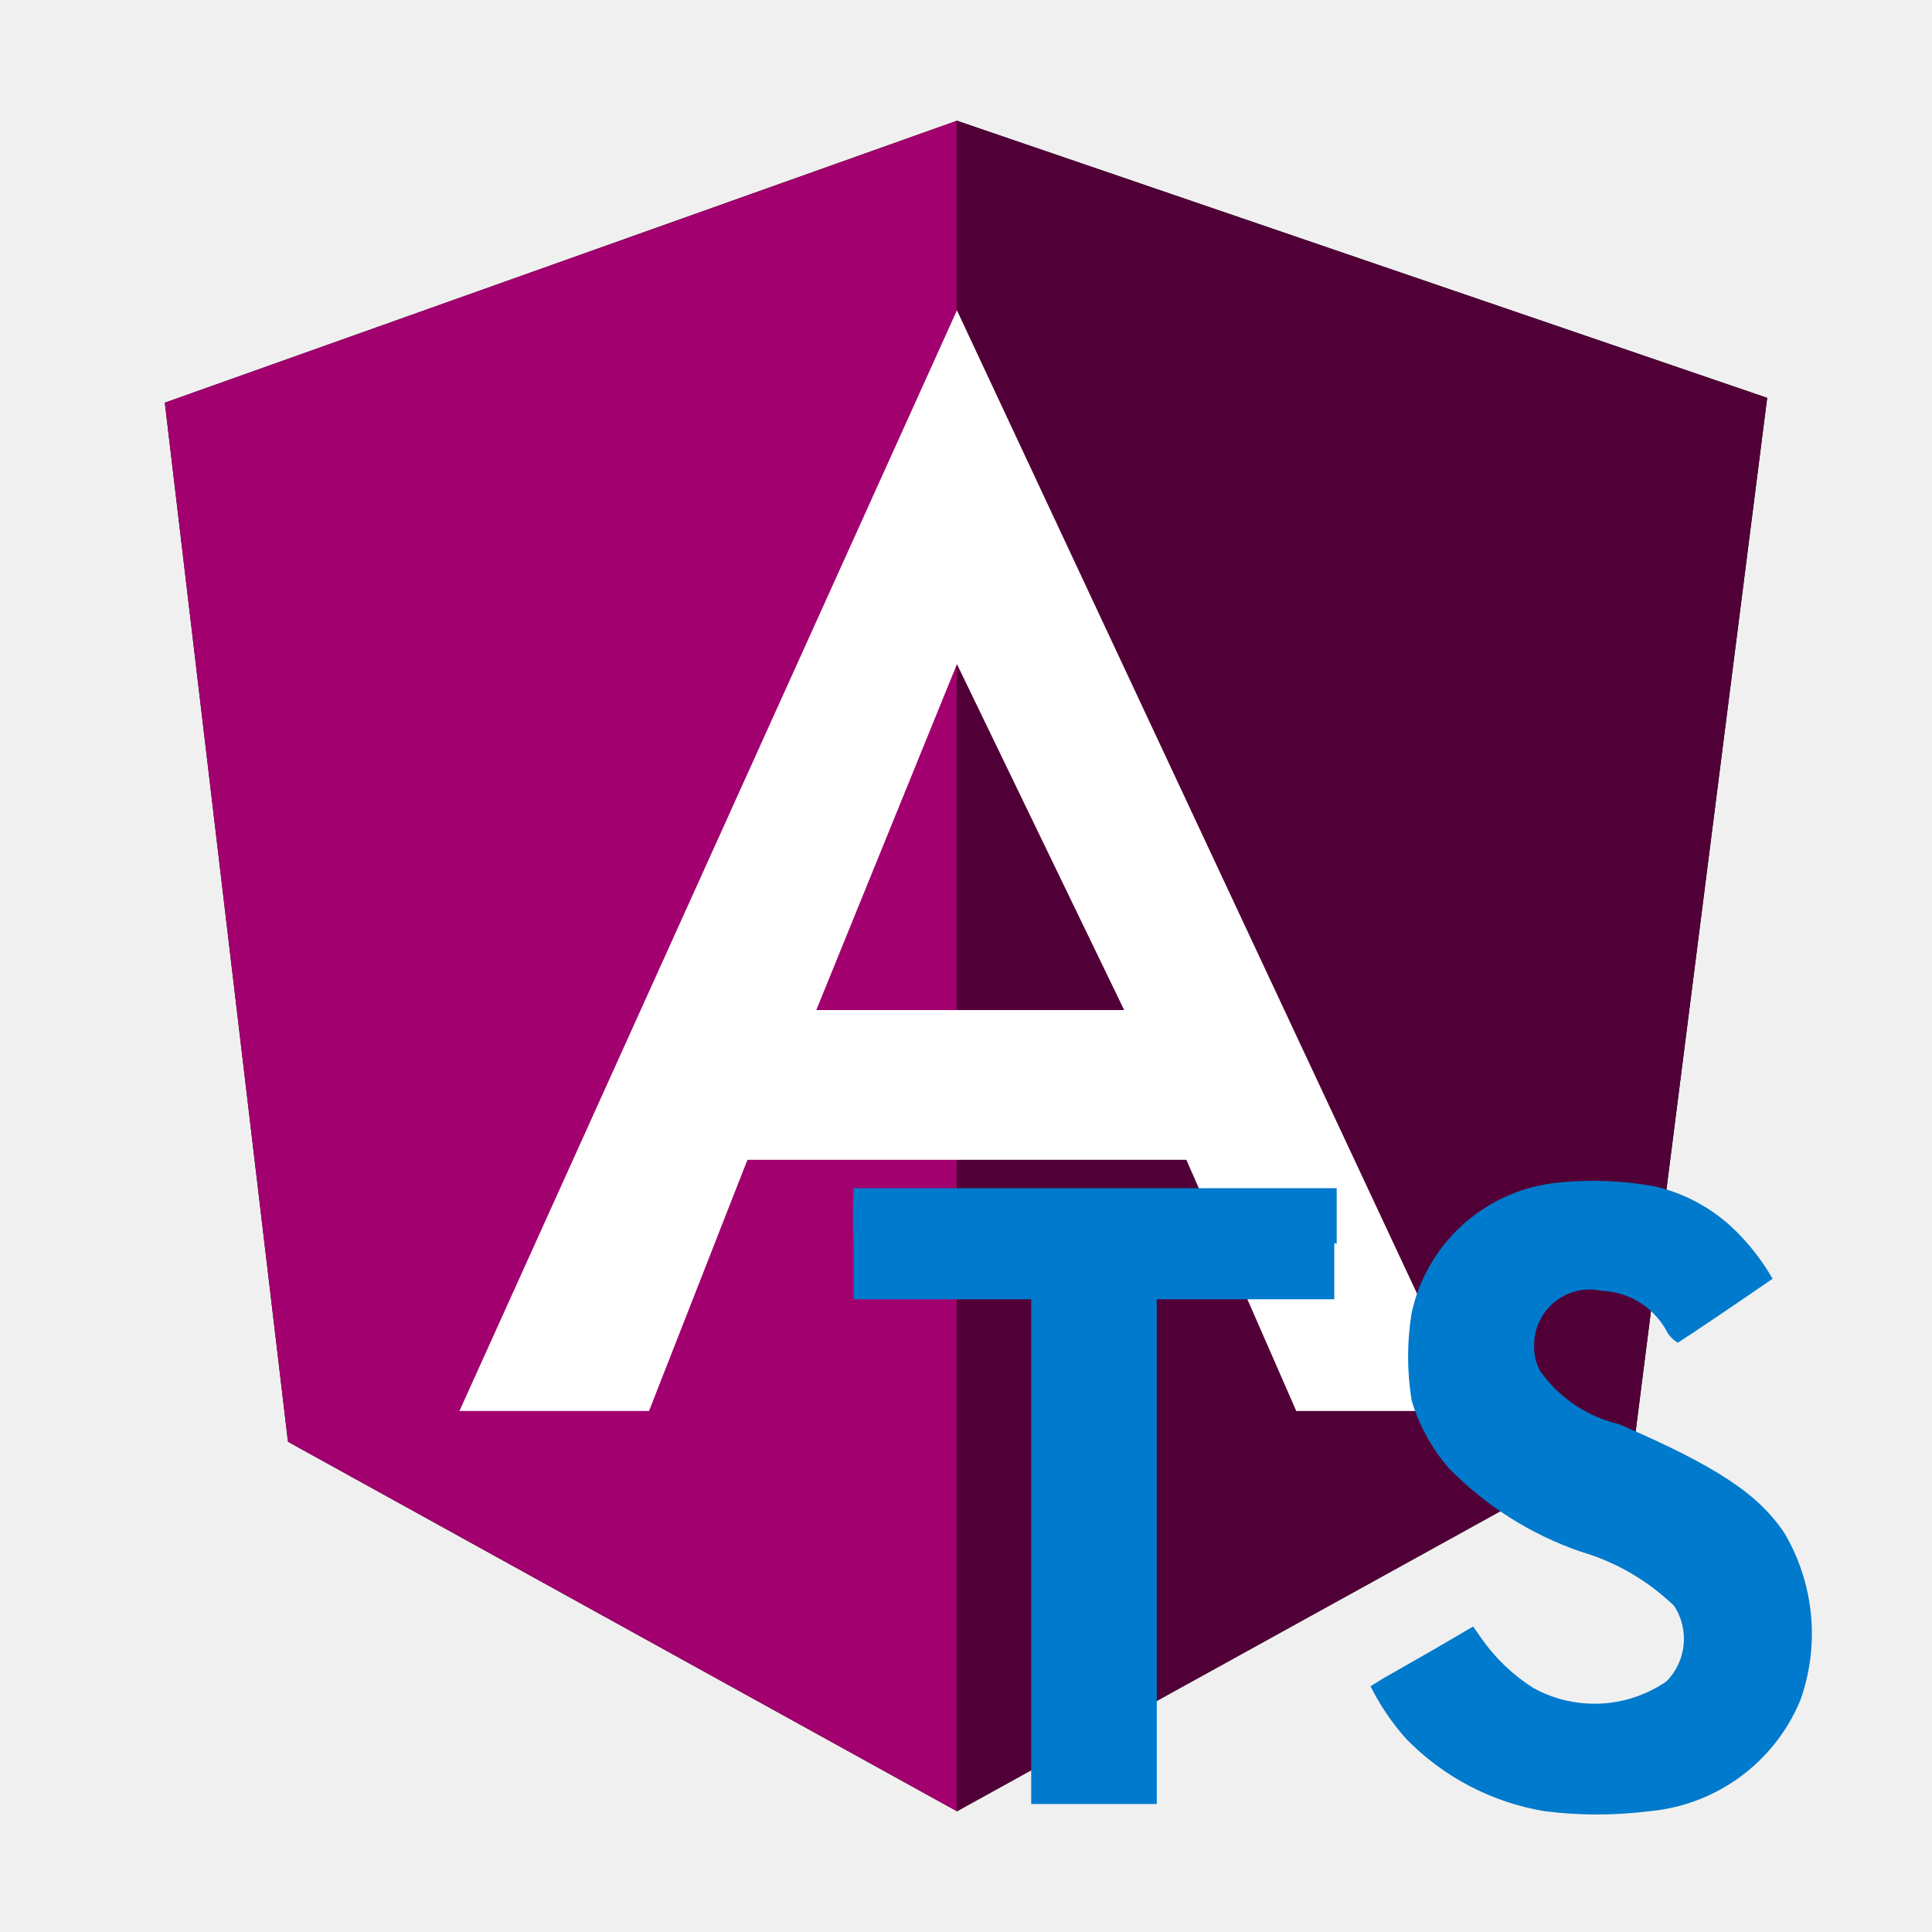
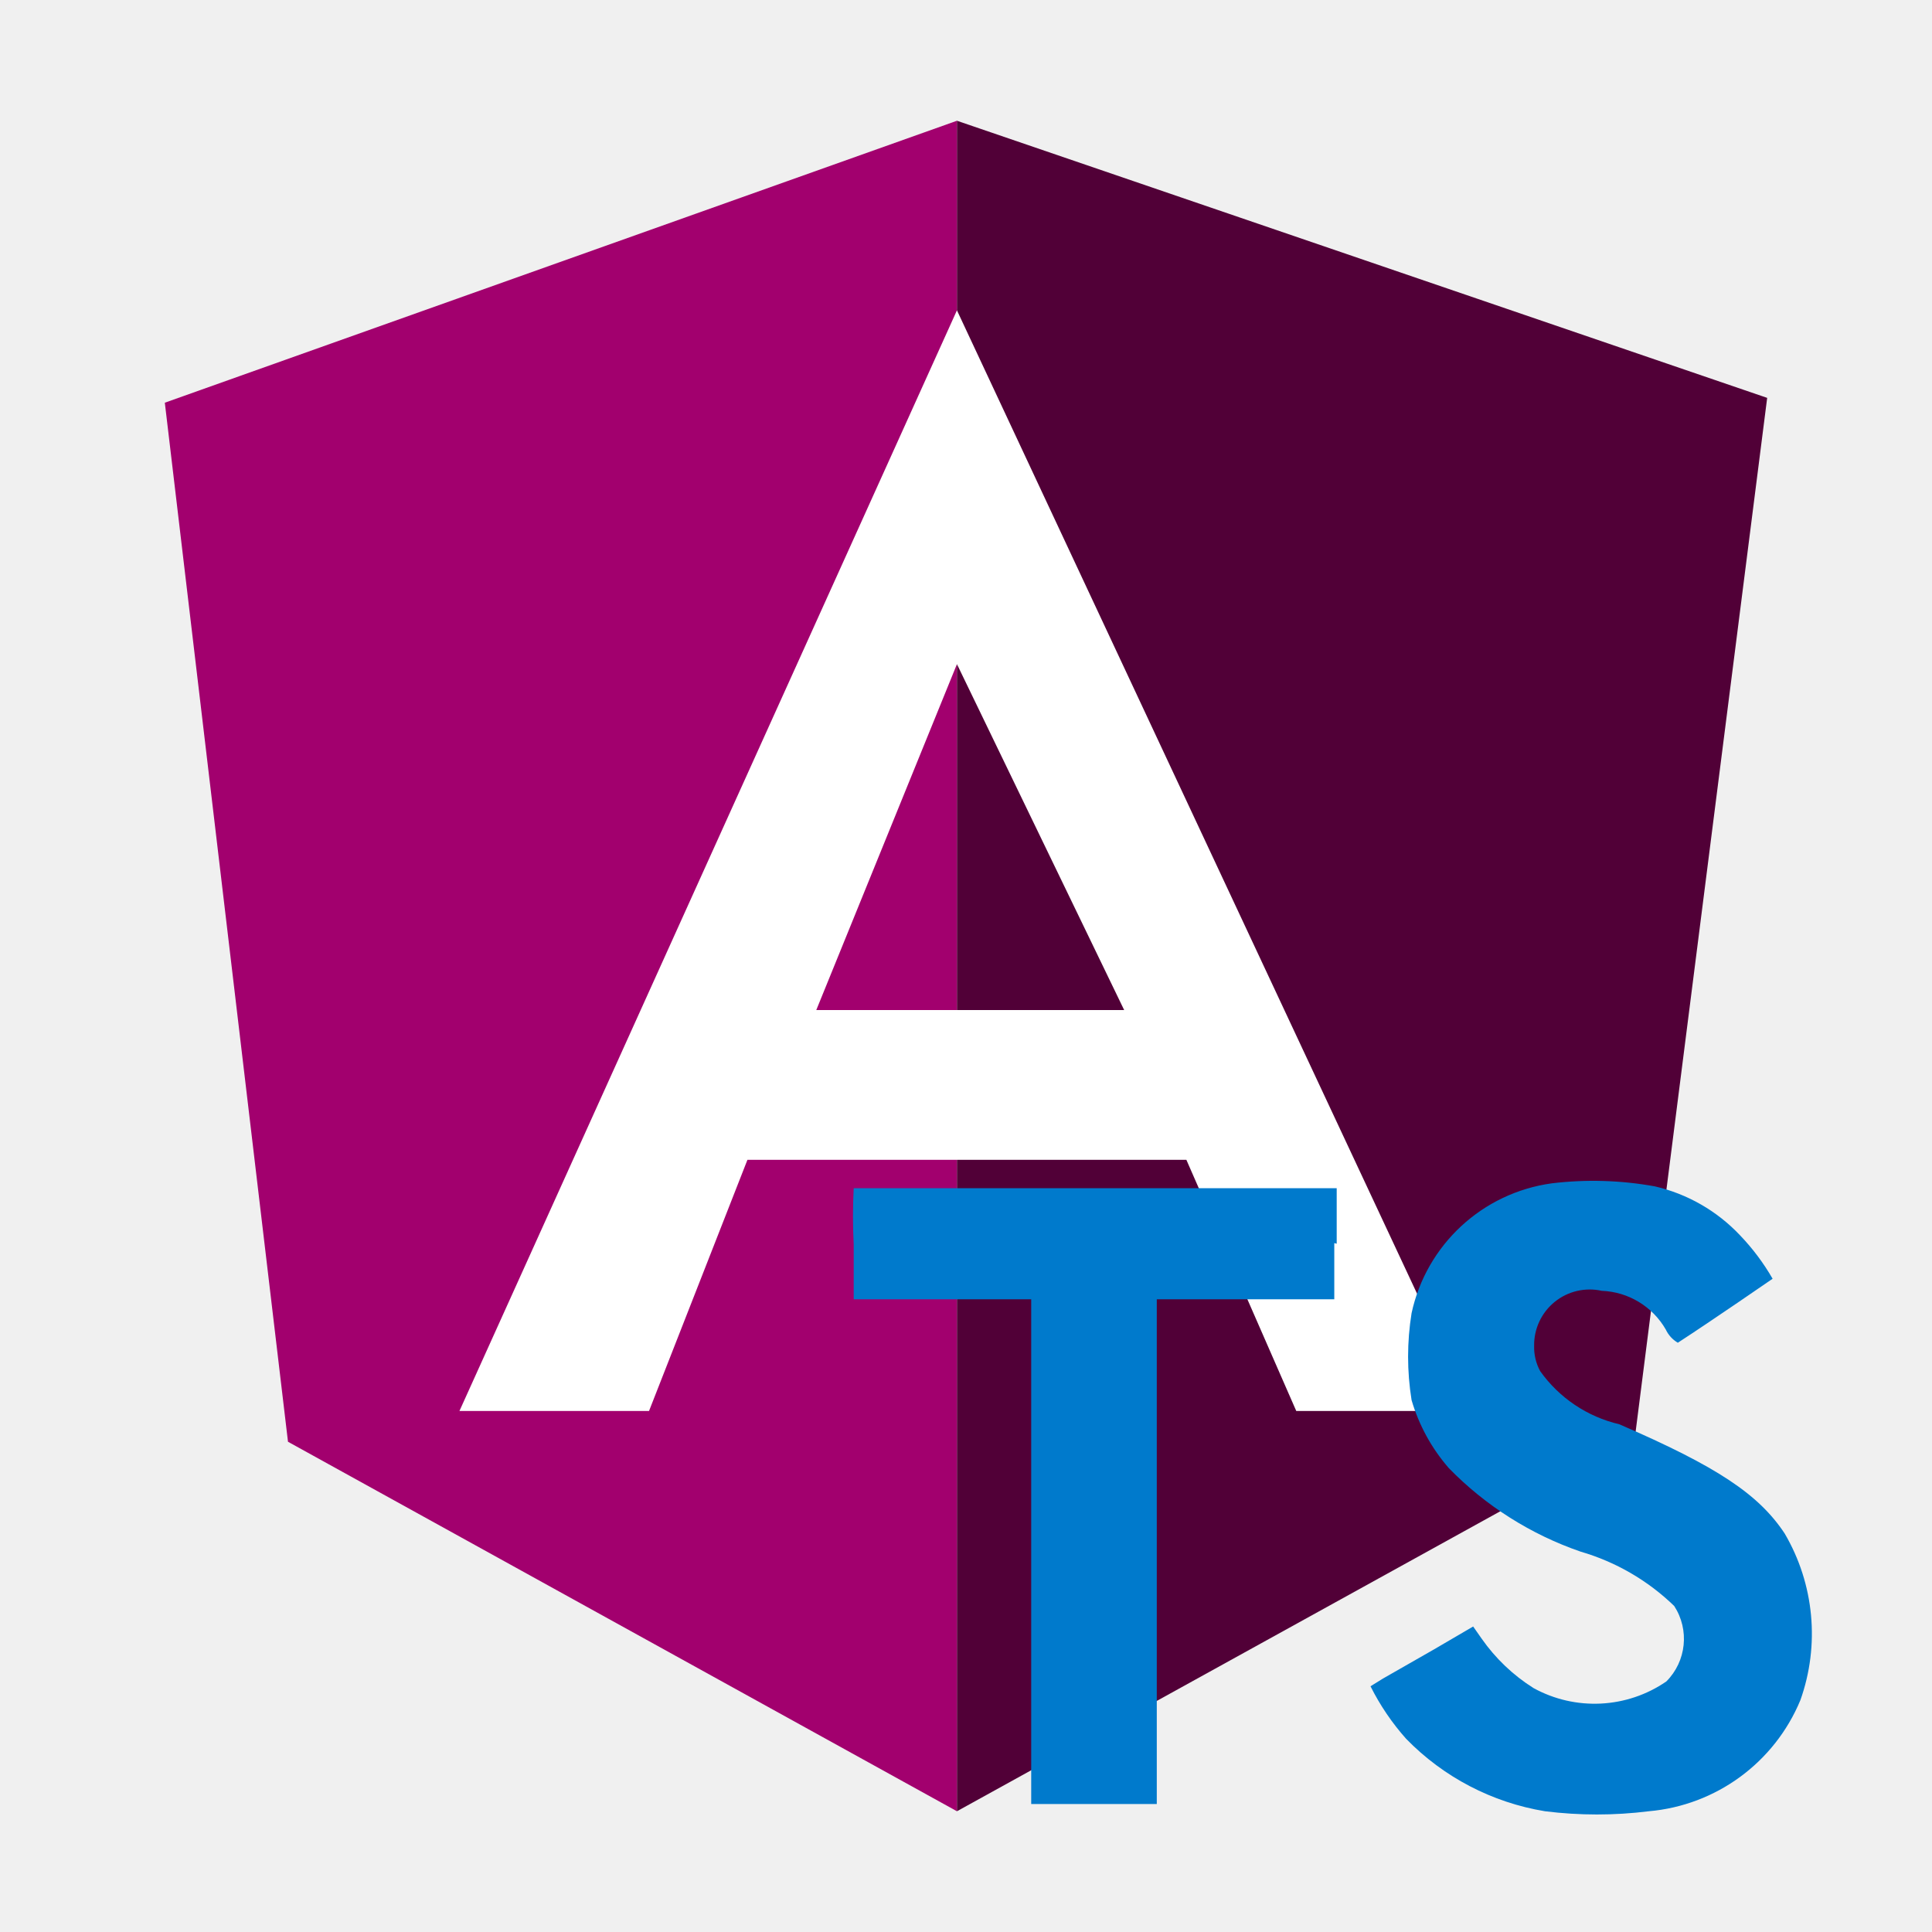
- <svg xmlns="http://www.w3.org/2000/svg" id="angular" viewBox="0 0 32 32">
-   <polygon points="2.73 6.67 15.85 2 29.27 6.59 27.08 23.8 15.85 30 4.77 23.88 2.73 6.67" />
-   <path d="M2.73,6.67L15.85,2V30L4.77,23.88Z" style="fill: #a2006e" />
-   <path d="M15.85,2L29.27,6.59,27.08,23.8,15.85,30V2Z" style="fill: #510037" />
-   <path id="A" d="M15.85,5.14l8.53,18.23H21.47l-1.82-4.16H15.85V16.73h2.77L15.85,11l-2.33,5.73h2.33v2.48H12.38l-1.63,4.16H7.61Z" style="fill: #fff" />
-   <g id="official_ts" data-name="official ts">
-     <path d="M27.41,19.65a2.81,2.81,0,0,1,1.41.81,3.72,3.72,0,0,1,.54.72s-1,.69-1.57,1.06a0.5,0.5,0,0,1-.2-0.22,1.28,1.28,0,0,0-1.06-.64,0.92,0.92,0,0,0-1.12.91,0.83,0.83,0,0,0,.1.42,2.23,2.23,0,0,0,1.31.88c1.62,0.7,2.31,1.16,2.74,1.81a3.28,3.28,0,0,1,.26,2.76A3,3,0,0,1,27.31,30a6.93,6.93,0,0,1-1.72,0,4.15,4.15,0,0,1-2.3-1.2,4,4,0,0,1-.59-0.87l0.21-.13,0.84-.48,0.65-.38,0.14,0.2a3,3,0,0,0,.86.82,2.1,2.1,0,0,0,2.2-.11,1,1,0,0,0,.13-1.25,3.72,3.72,0,0,0-1.55-.9A5.6,5.6,0,0,1,24,24.32a3,3,0,0,1-.62-1.13,4.53,4.53,0,0,1,0-1.44,2.76,2.76,0,0,1,2.32-2.15A5.73,5.73,0,0,1,27.41,19.65Z" style="fill: #007acc" />
-     <path d="M22.1,20.59v0.93H19.16v8.36H17.08V21.52H14.14V20.61a8.9,8.9,0,0,1,0-.93s1.8,0,4,0h4v0.92Z" style="fill: #007acc" />
-   </g>
-   <rect width="32" height="32" style="fill: #fff;opacity: 0" />
+ <svg xmlns="http://www.w3.org/2000/svg" viewBox="0 0 32 32">
+   <path d="M2.73,6.67,15.85,2V30L4.77,23.88Z" style="fill:#a2006e" />
+   <path d="M15.85,2,29.27,6.59,27.08,23.8,15.85,30Z" style="fill:#510037" />
+   <path d="M15.85,5.14l8.53,18.23H21.47l-1.82-4.16h-3.8V16.73h2.77L15.85,11l-2.33,5.73h2.33v2.48H12.38l-1.63,4.16H7.61Z" style="fill:#fff" />
+   <path d="M27.41,19.65a2.81,2.81,0,0,1,1.41.81,3.72,3.72,0,0,1,.54.72s-1,.69-1.57,1.06a.5.5,0,0,1-.2-.22,1.28,1.28,0,0,0-1.06-.64.92.92,0,0,0-1.12.91.83.83,0,0,0,.1.42,2.23,2.23,0,0,0,1.31.88c1.62.7,2.31,1.16,2.74,1.81a3.28,3.28,0,0,1,.26,2.76A3,3,0,0,1,27.31,30a6.93,6.93,0,0,1-1.72,0,4.15,4.15,0,0,1-2.3-1.2,4,4,0,0,1-.59-.87l.21-.13.84-.48.65-.38.14.2a3,3,0,0,0,.86.82,2.1,2.1,0,0,0,2.2-.11,1,1,0,0,0,.13-1.25,3.72,3.72,0,0,0-1.55-.9A5.6,5.6,0,0,1,24,24.32a3,3,0,0,1-.62-1.13,4.53,4.53,0,0,1,0-1.44A2.76,2.76,0,0,1,25.7,19.6,5.73,5.73,0,0,1,27.41,19.65Zm-5.31.94v.93H19.16v8.36H17.08V21.52H14.14v-.91a8.9,8.9,0,0,1,0-.93h8v.92Z" style="fill:#007acc" />
</svg>
